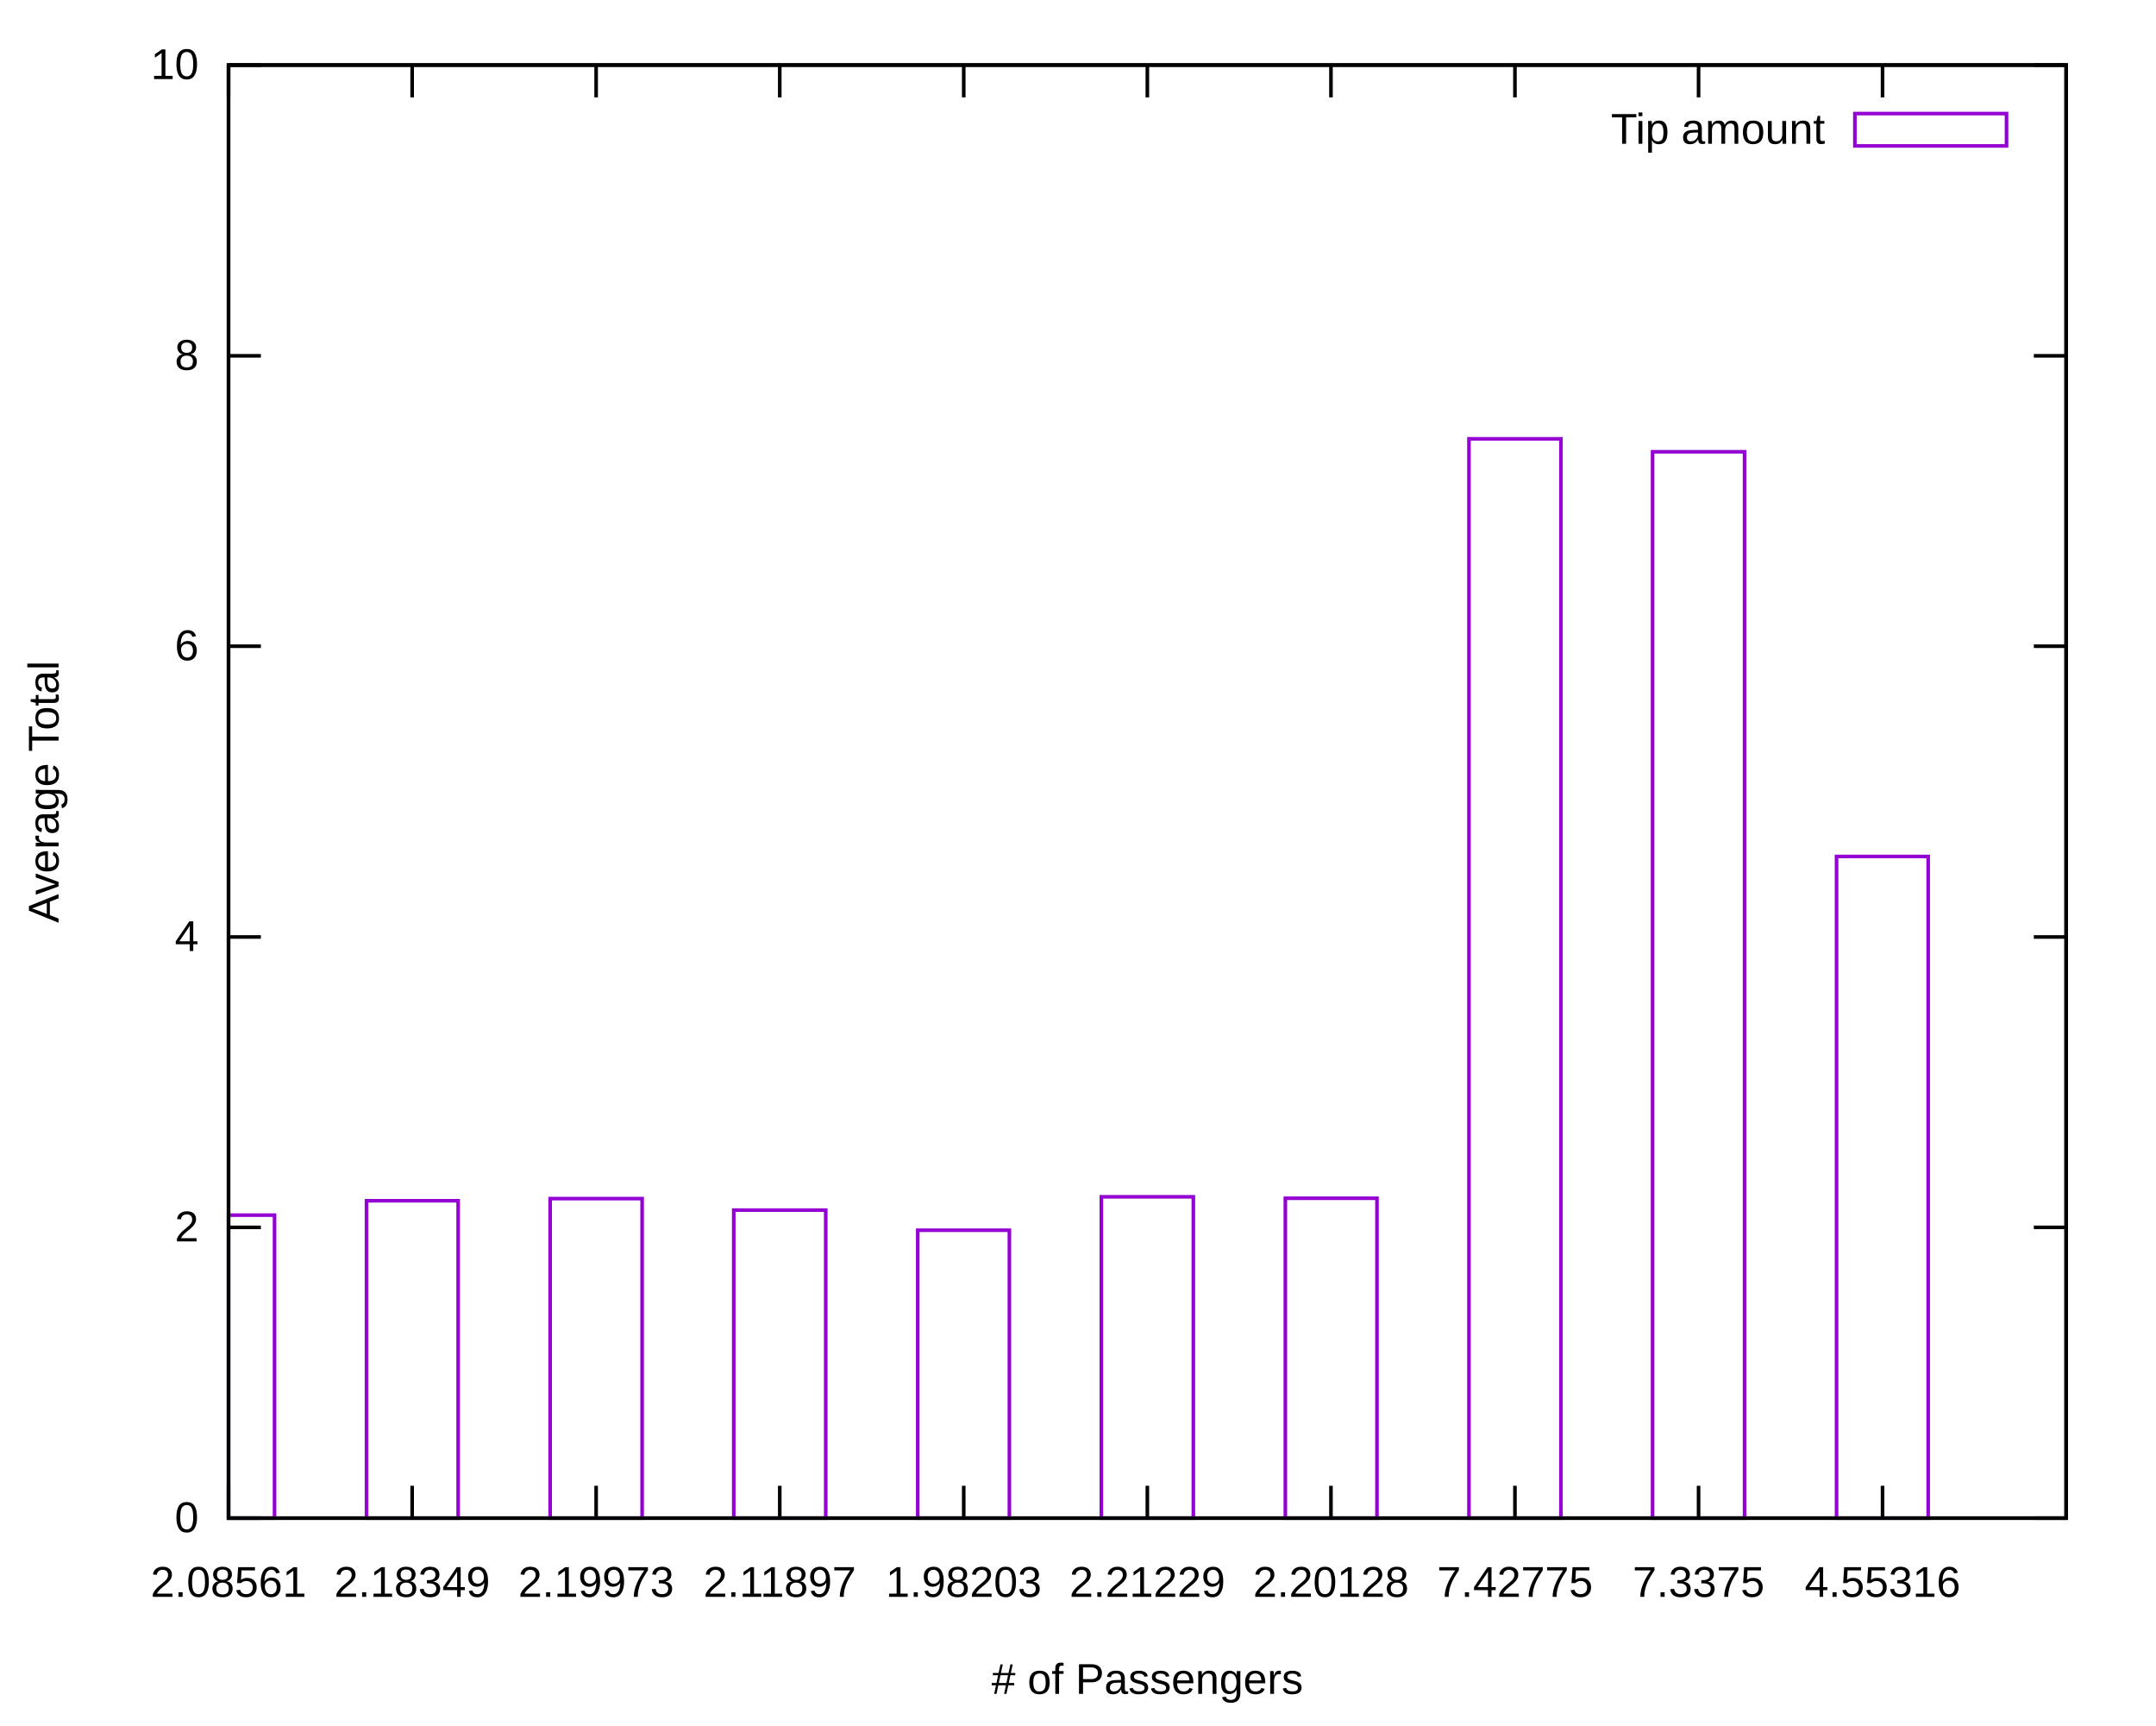
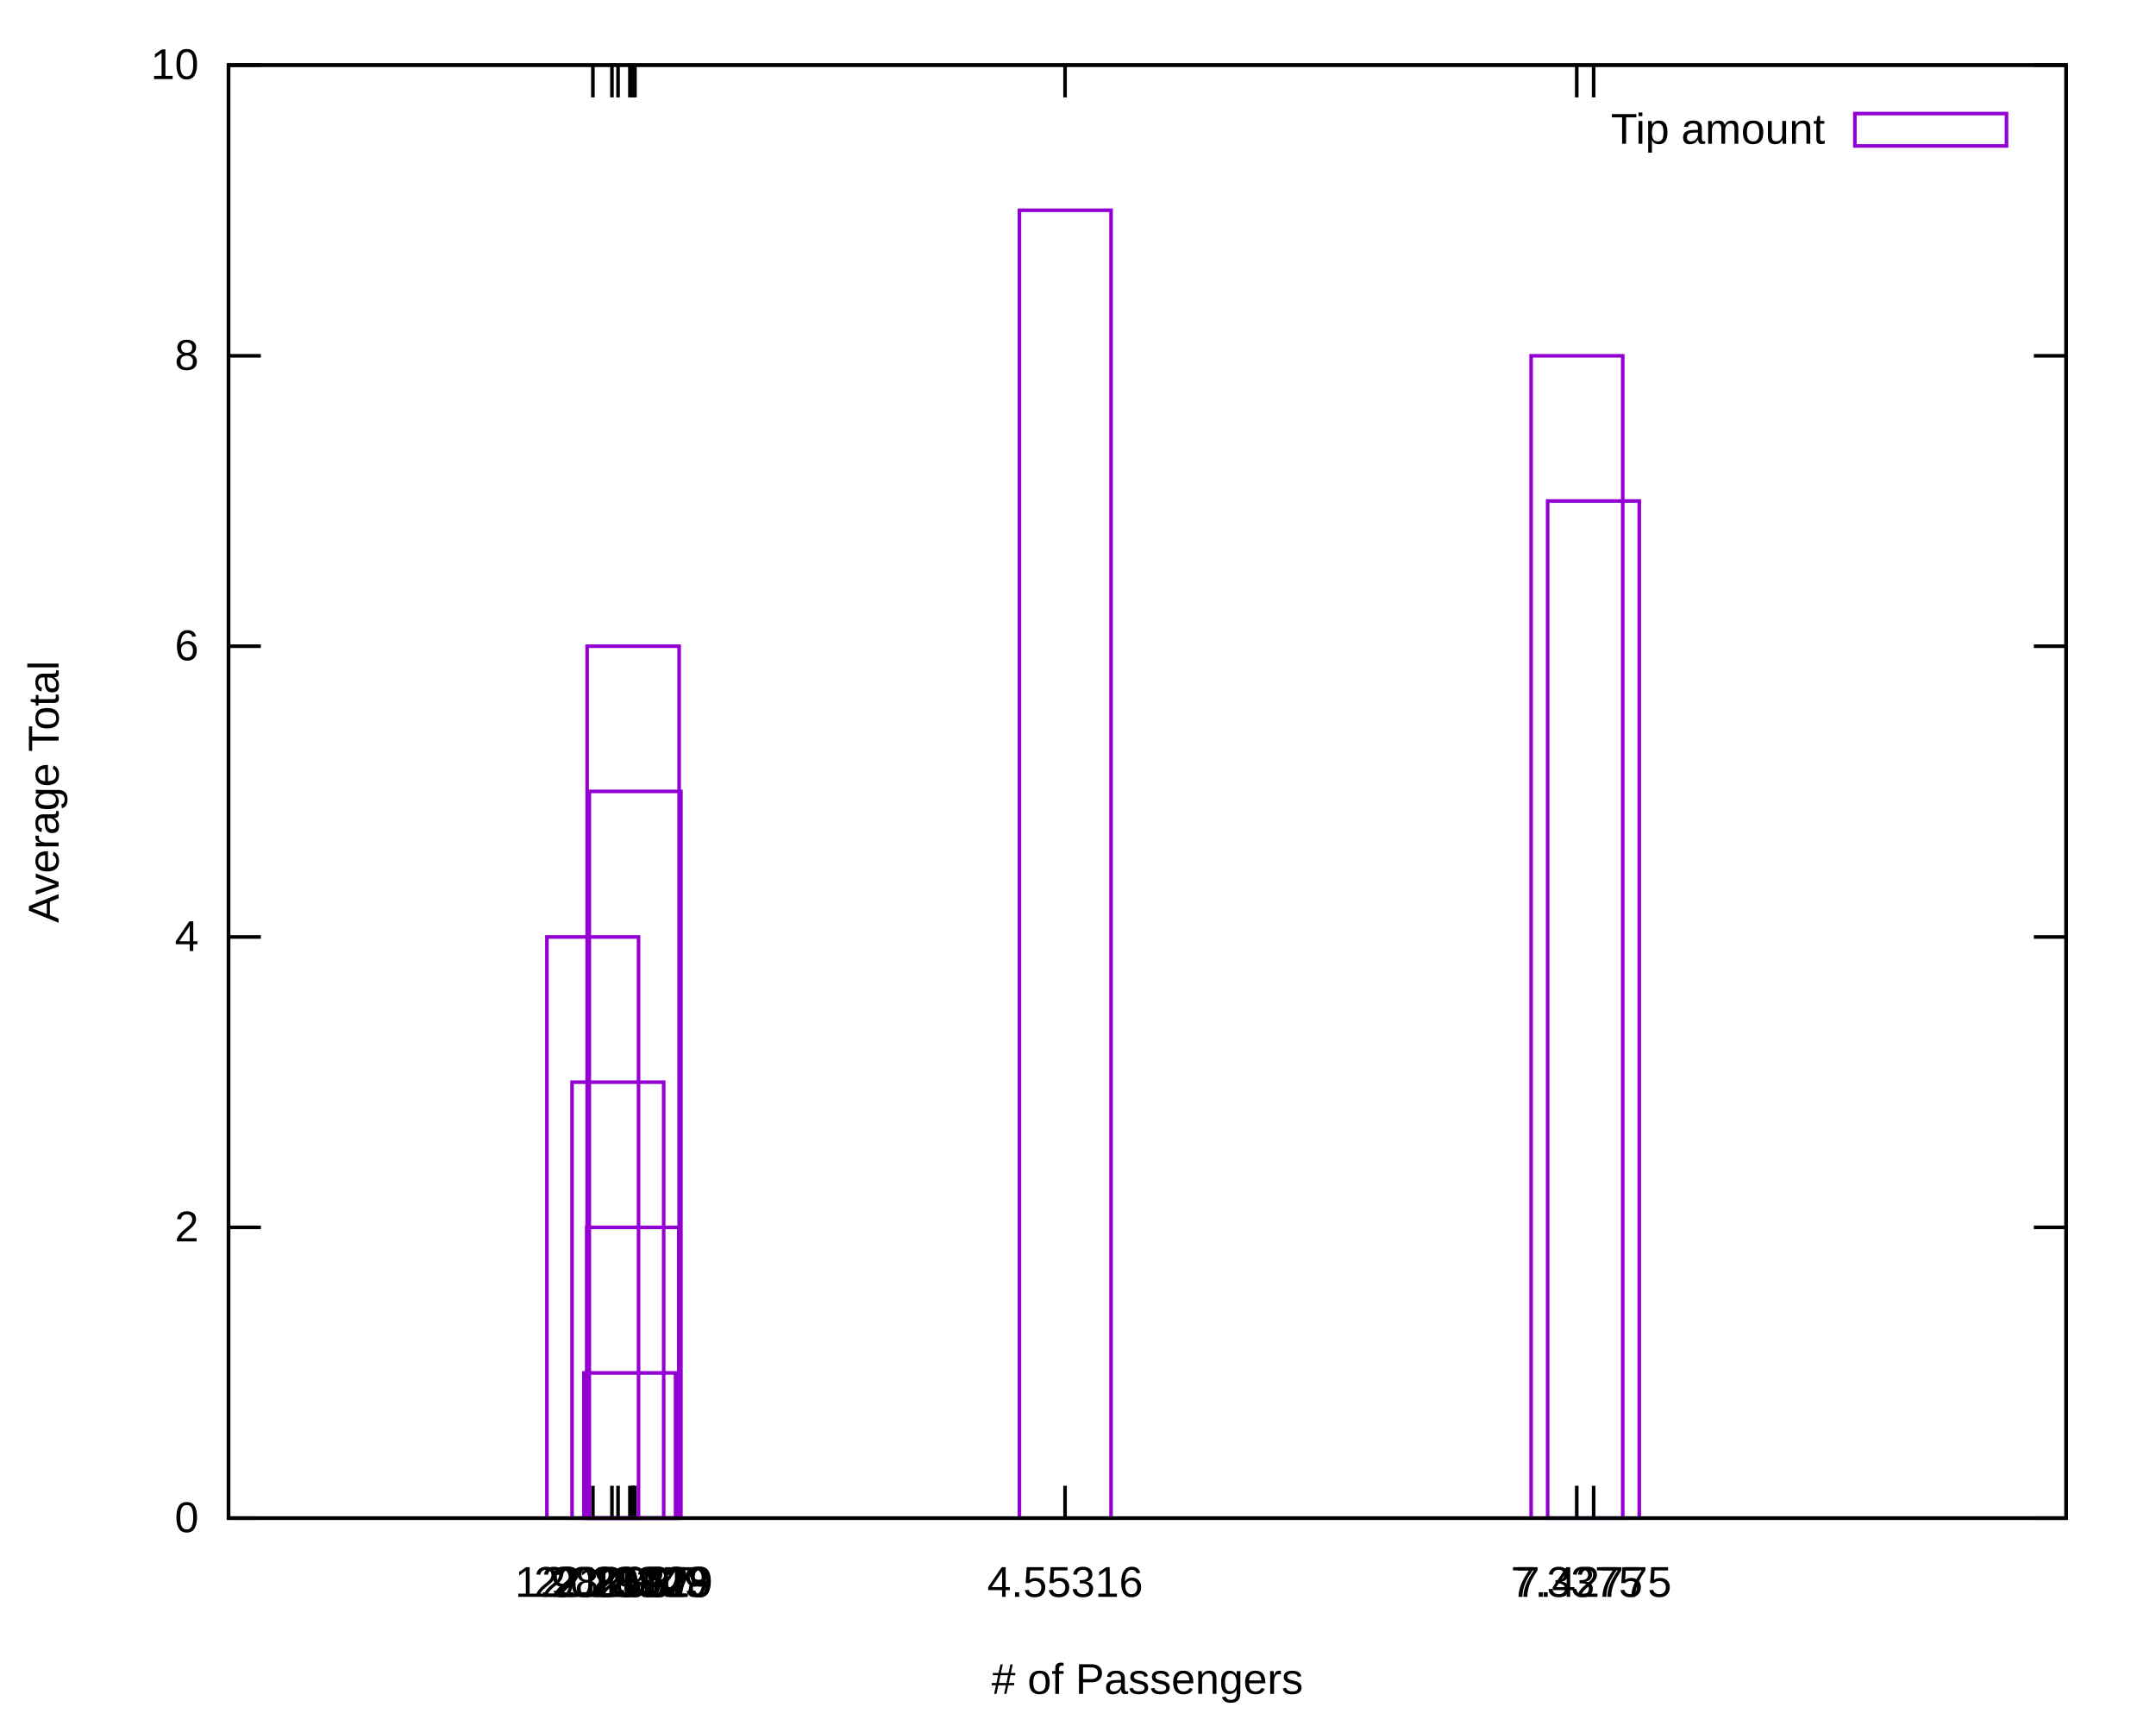
<svg xmlns="http://www.w3.org/2000/svg" xmlns:xlink="http://www.w3.org/1999/xlink" width="600" height="480" viewBox="0 0 600 480">
  <g id="gnuplot_canvas">
    <rect x="0" y="0" width="600" height="480" fill="none" />
    <defs>
      <circle id="gpDot" r="0.5" stroke-width="0.5" stroke="currentColor" />
      <path id="gpPt0" stroke-width="0.222" stroke="currentColor" d="M-1,0 h2 M0,-1 v2" />
      <path id="gpPt1" stroke-width="0.222" stroke="currentColor" d="M-1,-1 L1,1 M1,-1 L-1,1" />
      <path id="gpPt2" stroke-width="0.222" stroke="currentColor" d="M-1,0 L1,0 M0,-1 L0,1 M-1,-1 L1,1 M-1,1 L1,-1" />
      <rect id="gpPt3" stroke-width="0.222" stroke="currentColor" x="-1" y="-1" width="2" height="2" />
      <rect id="gpPt4" stroke-width="0.222" stroke="currentColor" fill="currentColor" x="-1" y="-1" width="2" height="2" />
      <circle id="gpPt5" stroke-width="0.222" stroke="currentColor" cx="0" cy="0" r="1" />
      <use xlink:href="#gpPt5" id="gpPt6" fill="currentColor" stroke="none" />
      <path id="gpPt7" stroke-width="0.222" stroke="currentColor" d="M0,-1.33 L-1.33,0.67 L1.33,0.67 z" />
      <use xlink:href="#gpPt7" id="gpPt8" fill="currentColor" stroke="none" />
      <use xlink:href="#gpPt7" id="gpPt9" stroke="currentColor" transform="rotate(180)" />
      <use xlink:href="#gpPt9" id="gpPt10" fill="currentColor" stroke="none" />
      <use xlink:href="#gpPt3" id="gpPt11" stroke="currentColor" transform="rotate(45)" />
      <use xlink:href="#gpPt11" id="gpPt12" fill="currentColor" stroke="none" />
      <path id="gpPt13" stroke-width="0.222" stroke="currentColor" d="M0,1.330 L1.265,0.411 L0.782,-1.067 L-0.782,-1.076 L-1.265,0.411 z" />
      <use xlink:href="#gpPt13" id="gpPt14" fill="currentColor" stroke="none" />
      <filter id="textbox" filterUnits="objectBoundingBox" x="0" y="0" height="1" width="1">
        <feFlood flood-color="white" flood-opacity="1" result="bgnd" />
        <feComposite in="SourceGraphic" in2="bgnd" operator="atop" />
      </filter>
      <filter id="greybox" filterUnits="objectBoundingBox" x="0" y="0" height="1" width="1">
        <feFlood flood-color="lightgrey" flood-opacity="1" result="grey" />
        <feComposite in="SourceGraphic" in2="grey" operator="atop" />
      </filter>
    </defs>
    <g fill="none" color="white" stroke="currentColor" stroke-width="1.00" stroke-linecap="butt" stroke-linejoin="miter">
</g>
    <g fill="none" color="black" stroke="currentColor" stroke-width="1.00" stroke-linecap="butt" stroke-linejoin="miter">
      <path stroke="black" d="M63.6,422.4 L72.6,422.4 M575.0,422.4 L566.0,422.4  " />
      <g transform="translate(55.3,426.3)" stroke="none" fill="black" font-family="Arial" font-size="12.00" text-anchor="end">
        <text>
          <tspan font-family="Arial"> 0</tspan>
        </text>
      </g>
    </g>
    <g fill="none" color="black" stroke="currentColor" stroke-width="1.00" stroke-linecap="butt" stroke-linejoin="miter">
      <path stroke="black" d="M63.6,341.5 L72.6,341.5 M575.0,341.5 L566.0,341.5  " />
      <g transform="translate(55.3,345.4)" stroke="none" fill="black" font-family="Arial" font-size="12.00" text-anchor="end">
        <text>
          <tspan font-family="Arial"> 2</tspan>
        </text>
      </g>
    </g>
    <g fill="none" color="black" stroke="currentColor" stroke-width="1.00" stroke-linecap="butt" stroke-linejoin="miter">
      <path stroke="black" d="M63.6,260.7 L72.6,260.7 M575.0,260.7 L566.0,260.7  " />
      <g transform="translate(55.3,264.6)" stroke="none" fill="black" font-family="Arial" font-size="12.00" text-anchor="end">
        <text>
          <tspan font-family="Arial"> 4</tspan>
        </text>
      </g>
    </g>
    <g fill="none" color="black" stroke="currentColor" stroke-width="1.00" stroke-linecap="butt" stroke-linejoin="miter">
      <path stroke="black" d="M63.6,179.8 L72.6,179.8 M575.0,179.8 L566.0,179.8  " />
      <g transform="translate(55.3,183.7)" stroke="none" fill="black" font-family="Arial" font-size="12.00" text-anchor="end">
        <text>
          <tspan font-family="Arial"> 6</tspan>
        </text>
      </g>
    </g>
    <g fill="none" color="black" stroke="currentColor" stroke-width="1.00" stroke-linecap="butt" stroke-linejoin="miter">
      <path stroke="black" d="M63.6,99.0 L72.6,99.0 M575.0,99.0 L566.0,99.0  " />
      <g transform="translate(55.3,102.9)" stroke="none" fill="black" font-family="Arial" font-size="12.00" text-anchor="end">
        <text>
          <tspan font-family="Arial"> 8</tspan>
        </text>
      </g>
    </g>
    <g fill="none" color="black" stroke="currentColor" stroke-width="1.00" stroke-linecap="butt" stroke-linejoin="miter">
      <path stroke="black" d="M63.6,18.1 L72.6,18.1 M575.0,18.1 L566.0,18.1  " />
      <g transform="translate(55.3,22.0)" stroke="none" fill="black" font-family="Arial" font-size="12.00" text-anchor="end">
        <text>
          <tspan font-family="Arial"> 10</tspan>
        </text>
      </g>
    </g>
    <g fill="none" color="black" stroke="currentColor" stroke-width="1.00" stroke-linecap="butt" stroke-linejoin="miter">
-       <path stroke="black" d="M63.6,422.4 L63.6,413.4 M63.6,18.1 L63.6,27.1  " />
-       <g transform="translate(63.6,444.3)" stroke="none" fill="black" font-family="Arial" font-size="12.00" text-anchor="middle">
+       <path stroke="black" d="M165.0,422.4 L165.0,413.4 M165.0,18.1 L165.0,27.1  " />
+       <g transform="translate(165.0,444.3)" stroke="none" fill="black" font-family="Arial" font-size="12.00" text-anchor="middle">
+         <text>
+           <tspan font-family="Arial">1.98203</tspan>
+         </text>
+       </g>
+     </g>
+     <g fill="none" color="black" stroke="currentColor" stroke-width="1.00" stroke-linecap="butt" stroke-linejoin="miter">
+       <path stroke="black" d="M170.3,422.4 L170.3,413.4 M170.3,18.1 L170.3,27.1  " />
+       <g transform="translate(170.3,444.3)" stroke="none" fill="black" font-family="Arial" font-size="12.00" text-anchor="middle">
        <text>
          <tspan font-family="Arial">2.08561</tspan>
        </text>
      </g>
    </g>
    <g fill="none" color="black" stroke="currentColor" stroke-width="1.00" stroke-linecap="butt" stroke-linejoin="miter">
-       <path stroke="black" d="M114.7,422.4 L114.7,413.4 M114.7,18.1 L114.7,27.1  " />
-       <g transform="translate(114.7,444.3)" stroke="none" fill="black" font-family="Arial" font-size="12.00" text-anchor="middle">
+       <path stroke="black" d="M172.0,422.4 L172.0,413.4 M172.0,18.1 L172.0,27.1  " />
+       <g transform="translate(172.0,444.3)" stroke="none" fill="black" font-family="Arial" font-size="12.00" text-anchor="middle">
+         <text>
+           <tspan font-family="Arial">2.11897</tspan>
+         </text>
+       </g>
+     </g>
+     <g fill="none" color="black" stroke="currentColor" stroke-width="1.00" stroke-linecap="butt" stroke-linejoin="miter">
+       <path stroke="black" d="M175.3,422.4 L175.3,413.4 M175.3,18.1 L175.3,27.1  " />
+       <g transform="translate(175.3,444.3)" stroke="none" fill="black" font-family="Arial" font-size="12.00" text-anchor="middle">
        <text>
          <tspan font-family="Arial">2.18349</tspan>
        </text>
      </g>
    </g>
    <g fill="none" color="black" stroke="currentColor" stroke-width="1.00" stroke-linecap="butt" stroke-linejoin="miter">
-       <path stroke="black" d="M165.9,422.4 L165.9,413.4 M165.9,18.1 L165.9,27.1  " />
-       <g transform="translate(165.9,444.3)" stroke="none" fill="black" font-family="Arial" font-size="12.00" text-anchor="middle">
+       <path stroke="black" d="M176.1,422.4 L176.1,413.4 M176.1,18.1 L176.1,27.1  " />
+       <g transform="translate(176.1,444.3)" stroke="none" fill="black" font-family="Arial" font-size="12.00" text-anchor="middle">
        <text>
          <tspan font-family="Arial">2.19973</tspan>
        </text>
      </g>
    </g>
    <g fill="none" color="black" stroke="currentColor" stroke-width="1.00" stroke-linecap="butt" stroke-linejoin="miter">
-       <path stroke="black" d="M217.0,422.4 L217.0,413.4 M217.0,18.1 L217.0,27.1  " />
-       <g transform="translate(217.0,444.3)" stroke="none" fill="black" font-family="Arial" font-size="12.00" text-anchor="middle">
-         <text>
-           <tspan font-family="Arial">2.11897</tspan>
-         </text>
-       </g>
-     </g>
-     <g fill="none" color="black" stroke="currentColor" stroke-width="1.00" stroke-linecap="butt" stroke-linejoin="miter">
-       <path stroke="black" d="M268.2,422.4 L268.2,413.4 M268.2,18.1 L268.2,27.1  " />
-       <g transform="translate(268.2,444.3)" stroke="none" fill="black" font-family="Arial" font-size="12.00" text-anchor="middle">
-         <text>
-           <tspan font-family="Arial">1.98203</tspan>
-         </text>
-       </g>
-     </g>
-     <g fill="none" color="black" stroke="currentColor" stroke-width="1.00" stroke-linecap="butt" stroke-linejoin="miter">
-       <path stroke="black" d="M319.3,422.4 L319.3,413.4 M319.3,18.1 L319.3,27.1  " />
-       <g transform="translate(319.3,444.3)" stroke="none" fill="black" font-family="Arial" font-size="12.00" text-anchor="middle">
+       <path stroke="black" d="M176.2,422.4 L176.2,413.4 M176.2,18.1 L176.2,27.1  " />
+       <g transform="translate(176.2,444.3)" stroke="none" fill="black" font-family="Arial" font-size="12.00" text-anchor="middle">
+         <text>
+           <tspan font-family="Arial">2.20128</tspan>
+         </text>
+       </g>
+     </g>
+     <g fill="none" color="black" stroke="currentColor" stroke-width="1.00" stroke-linecap="butt" stroke-linejoin="miter">
+       <path stroke="black" d="M176.7,422.4 L176.7,413.4 M176.7,18.1 L176.7,27.1  " />
+       <g transform="translate(176.7,444.3)" stroke="none" fill="black" font-family="Arial" font-size="12.00" text-anchor="middle">
        <text>
          <tspan font-family="Arial">2.21229</tspan>
        </text>
      </g>
    </g>
    <g fill="none" color="black" stroke="currentColor" stroke-width="1.00" stroke-linecap="butt" stroke-linejoin="miter">
-       <path stroke="black" d="M370.4,422.4 L370.4,413.4 M370.4,18.1 L370.4,27.1  " />
-       <g transform="translate(370.4,444.3)" stroke="none" fill="black" font-family="Arial" font-size="12.00" text-anchor="middle">
-         <text>
-           <tspan font-family="Arial">2.20128</tspan>
-         </text>
-       </g>
-     </g>
-     <g fill="none" color="black" stroke="currentColor" stroke-width="1.00" stroke-linecap="butt" stroke-linejoin="miter">
-       <path stroke="black" d="M421.6,422.4 L421.6,413.4 M421.6,18.1 L421.6,27.1  " />
-       <g transform="translate(421.6,444.3)" stroke="none" fill="black" font-family="Arial" font-size="12.00" text-anchor="middle">
+       <path stroke="black" d="M296.4,422.4 L296.4,413.4 M296.4,18.1 L296.4,27.1  " />
+       <g transform="translate(296.4,444.3)" stroke="none" fill="black" font-family="Arial" font-size="12.00" text-anchor="middle">
+         <text>
+           <tspan font-family="Arial">4.55316</tspan>
+         </text>
+       </g>
+     </g>
+     <g fill="none" color="black" stroke="currentColor" stroke-width="1.00" stroke-linecap="butt" stroke-linejoin="miter">
+       <path stroke="black" d="M438.8,422.4 L438.8,413.4 M438.8,18.1 L438.8,27.1  " />
+       <g transform="translate(438.8,444.3)" stroke="none" fill="black" font-family="Arial" font-size="12.00" text-anchor="middle">
+         <text>
+           <tspan font-family="Arial">7.3375</tspan>
+         </text>
+       </g>
+     </g>
+     <g fill="none" color="black" stroke="currentColor" stroke-width="1.00" stroke-linecap="butt" stroke-linejoin="miter">
+       <path stroke="black" d="M443.5,422.4 L443.5,413.4 M443.5,18.1 L443.5,27.1  " />
+       <g transform="translate(443.5,444.3)" stroke="none" fill="black" font-family="Arial" font-size="12.00" text-anchor="middle">
        <text>
          <tspan font-family="Arial">7.42775</tspan>
-         </text>
-       </g>
-     </g>
-     <g fill="none" color="black" stroke="currentColor" stroke-width="1.00" stroke-linecap="butt" stroke-linejoin="miter">
-       <path stroke="black" d="M472.7,422.4 L472.7,413.4 M472.7,18.1 L472.7,27.1  " />
-       <g transform="translate(472.7,444.3)" stroke="none" fill="black" font-family="Arial" font-size="12.00" text-anchor="middle">
-         <text>
-           <tspan font-family="Arial">7.3375</tspan>
-         </text>
-       </g>
-     </g>
-     <g fill="none" color="black" stroke="currentColor" stroke-width="1.00" stroke-linecap="butt" stroke-linejoin="miter">
-       <path stroke="black" d="M523.9,422.4 L523.9,413.4 M523.9,18.1 L523.9,27.1  " />
-       <g transform="translate(523.9,444.3)" stroke="none" fill="black" font-family="Arial" font-size="12.00" text-anchor="middle">
-         <text>
-           <tspan font-family="Arial">4.55316</tspan>
        </text>
      </g>
    </g>
    <g fill="none" color="black" stroke="currentColor" stroke-width="1.00" stroke-linecap="butt" stroke-linejoin="miter">
</g>
    <g fill="none" color="black" stroke="currentColor" stroke-width="1.00" stroke-linecap="butt" stroke-linejoin="miter">
      <path stroke="black" d="M63.6,18.1 L63.6,422.4 L575.0,422.4 L575.0,18.1 L63.6,18.1 Z  " />
    </g>
    <g fill="none" color="black" stroke="currentColor" stroke-width="1.00" stroke-linecap="butt" stroke-linejoin="miter">
      <g transform="translate(16.3,220.3) rotate(270)" stroke="none" fill="black" font-family="Arial" font-size="12.00" text-anchor="middle">
        <text>
          <tspan font-family="Arial">Average Total</tspan>
        </text>
      </g>
    </g>
    <g fill="none" color="black" stroke="currentColor" stroke-width="1.00" stroke-linecap="butt" stroke-linejoin="miter">
      <g transform="translate(319.3,471.3)" stroke="none" fill="black" font-family="Arial" font-size="12.00" text-anchor="middle">
        <text>
          <tspan font-family="Arial"># of Passengers</tspan>
        </text>
      </g>
    </g>
    <g fill="none" color="black" stroke="currentColor" stroke-width="1.00" stroke-linecap="butt" stroke-linejoin="miter">
</g>
    <g id="gnuplot_plot_1">
      <g fill="none" color="black" stroke="currentColor" stroke-width="1.00" stroke-linecap="butt" stroke-linejoin="miter">
        <g transform="translate(507.9,40.0)" stroke="none" fill="black" font-family="Arial" font-size="12.00" text-anchor="end">
          <text>
            <tspan font-family="Arial">Tip amount</tspan>
          </text>
        </g>
      </g>
      <g fill="none" color="black" stroke="currentColor" stroke-width="1.00" stroke-linecap="butt" stroke-linejoin="miter">
        <path stroke="rgb(148,   0, 211)" d="M516.2,40.6 L558.4,40.6 L558.4,31.6 L516.2,31.6 L516.2,40.6 Z  " />
-         <path stroke="rgb(148,   0, 211)" d="M357.7,422.4 L357.7,333.4 L383.2,333.4 L383.2,422.4 L357.7,422.4 Z  " />
-         <path stroke="rgb(148,   0, 211)" d="M102.0,422.4 L102.0,334.1 L127.5,334.1 L127.5,422.4 L102.0,422.4 Z  " />
-         <path stroke="rgb(148,   0, 211)" d="M511.1,422.4 L511.1,238.3 L536.6,238.3 L536.6,422.4 L511.1,422.4 Z  " />
-         <path stroke="rgb(148,   0, 211)" d="M255.4,422.4 L255.4,342.3 L280.9,342.3 L280.9,422.4 L255.4,422.4 Z  " />
-         <path stroke="rgb(148,   0, 211)" d="M408.8,422.4 L408.8,122.1 L434.4,122.1 L434.4,422.4 L408.8,422.4 Z  " />
-         <path stroke="rgb(148,   0, 211)" d="M153.1,422.4 L153.1,333.5 L178.7,333.5 L178.7,422.4 L153.1,422.4 Z  " />
-         <path stroke="rgb(148,   0, 211)" d="M306.5,422.4 L306.5,333.0 L332.1,333.0 L332.1,422.4 L306.5,422.4 Z  " />
-         <path stroke="rgb(148,   0, 211)" d="M63.6,422.4 L63.6,338.1 L76.4,338.1 L76.4,422.4 L63.6,422.4 Z  " />
-         <path stroke="rgb(148,   0, 211)" d="M459.9,422.4 L459.9,125.7 L485.5,125.7 L485.5,422.4 L459.9,422.4 Z  " />
-         <path stroke="rgb(148,   0, 211)" d="M204.2,422.4 L204.2,336.7 L229.8,336.7 L229.8,422.4 L204.2,422.4 Z  " />
+         <path stroke="rgb(148,   0, 211)" d="M163.4,422.4 L163.4,179.8 L189.0,179.8 L189.0,422.4 L163.4,422.4 Z  " />
+         <path stroke="rgb(148,   0, 211)" d="M162.5,422.4 L162.5,382.0 L188.0,382.0 L188.0,422.4 L162.5,422.4 Z  " />
+         <path stroke="rgb(148,   0, 211)" d="M283.7,422.4 L283.7,58.5 L309.2,58.5 L309.2,422.4 L283.7,422.4 Z  " />
+         <path stroke="rgb(148,   0, 211)" d="M152.2,422.4 L152.2,260.7 L177.7,260.7 L177.7,422.4 L152.2,422.4 Z  " />
+         <path stroke="rgb(148,   0, 211)" d="M430.7,422.4 L430.7,139.4 L456.2,139.4 L456.2,422.4 L430.7,422.4 Z  " />
+         <path stroke="rgb(148,   0, 211)" d="M163.3,422.4 L163.3,341.5 L188.9,341.5 L188.9,422.4 L163.3,422.4 Z  " />
+         <path stroke="rgb(148,   0, 211)" d="M164.0,422.4 L164.0,220.2 L189.5,220.2 L189.5,422.4 L164.0,422.4 Z  " />
+         <path stroke="rgb(148,   0, 211)" d="M426.1,422.4 L426.1,99.0 L451.6,99.0 L451.6,422.4 L426.1,422.4 Z  " />
+         <path stroke="rgb(148,   0, 211)" d="M159.2,422.4 L159.2,301.1 L184.7,301.1 L184.7,422.4 L159.2,422.4 Z  " />
      </g>
    </g>
    <g fill="none" color="white" stroke="rgb(148,   0, 211)" stroke-width="2.00" stroke-linecap="butt" stroke-linejoin="miter">
</g>
    <g fill="none" color="black" stroke="currentColor" stroke-width="2.00" stroke-linecap="butt" stroke-linejoin="miter">
</g>
    <g fill="none" color="black" stroke="black" stroke-width="1.00" stroke-linecap="butt" stroke-linejoin="miter">
</g>
    <g fill="none" color="black" stroke="currentColor" stroke-width="1.00" stroke-linecap="butt" stroke-linejoin="miter">
      <path stroke="black" d="M63.6,18.1 L63.6,422.4 L575.0,422.4 L575.0,18.1 L63.6,18.1 Z  " />
    </g>
    <g fill="none" color="black" stroke="currentColor" stroke-width="1.00" stroke-linecap="butt" stroke-linejoin="miter">
</g>
  </g>
</svg>
